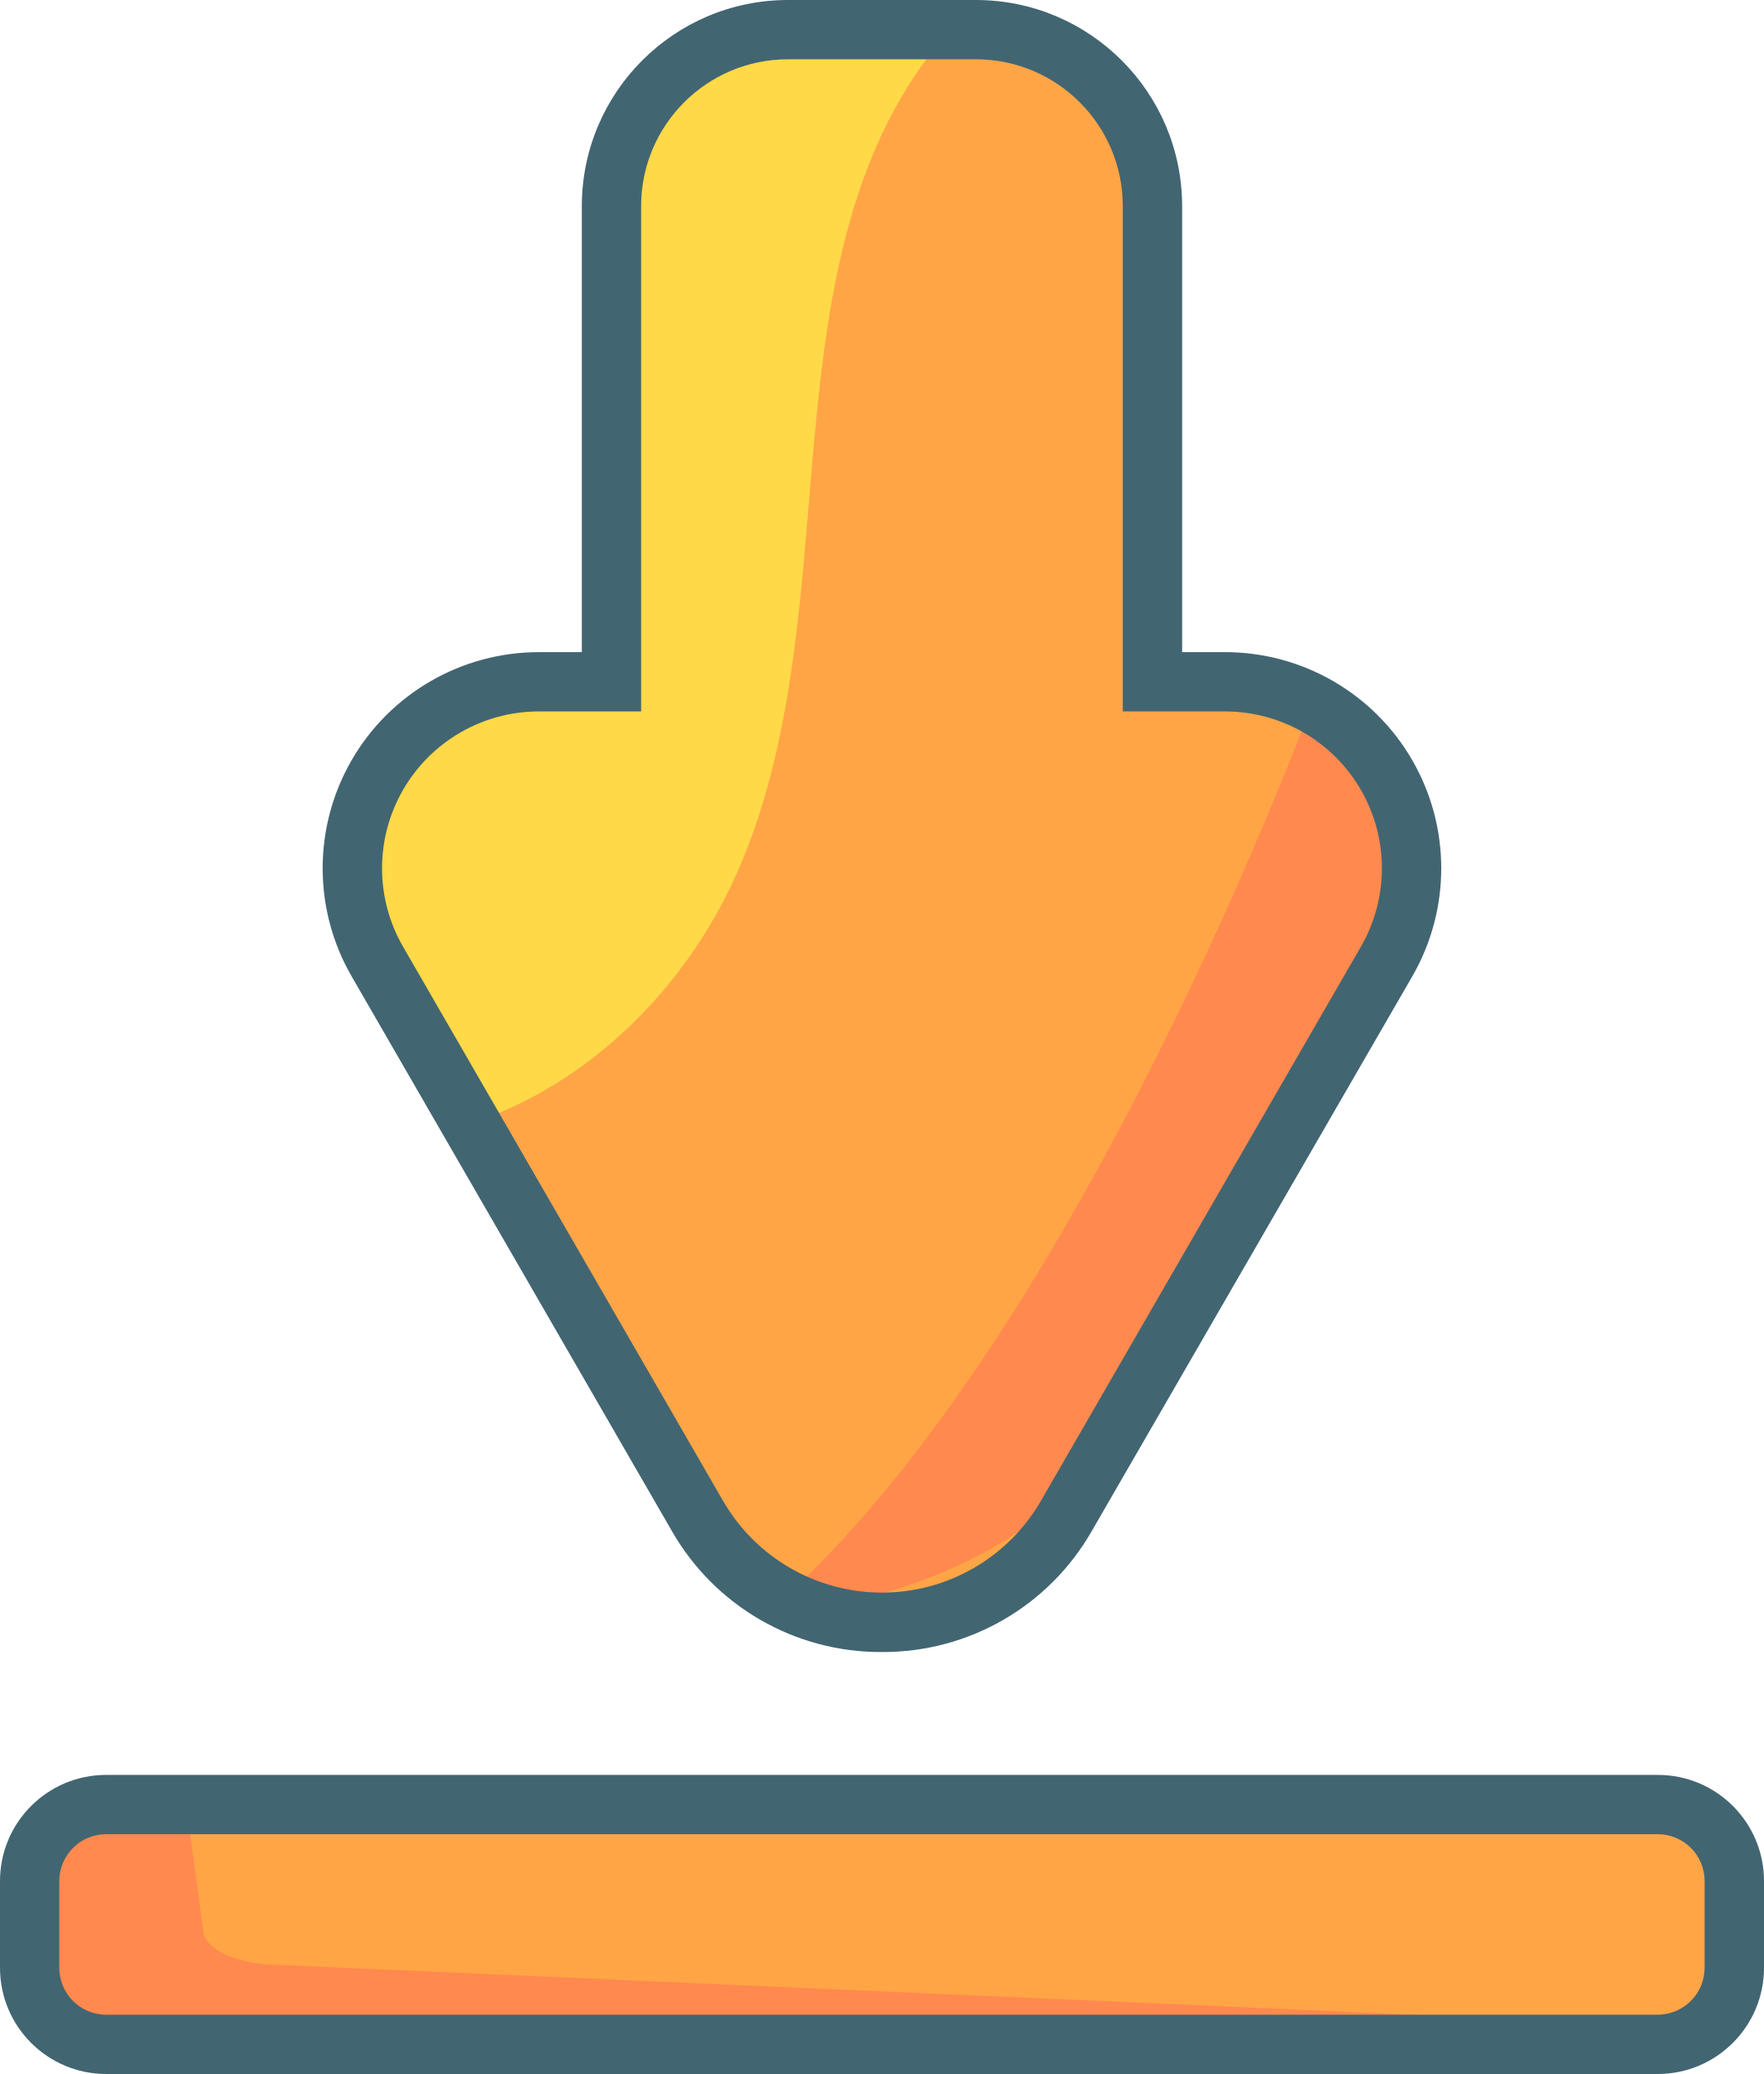
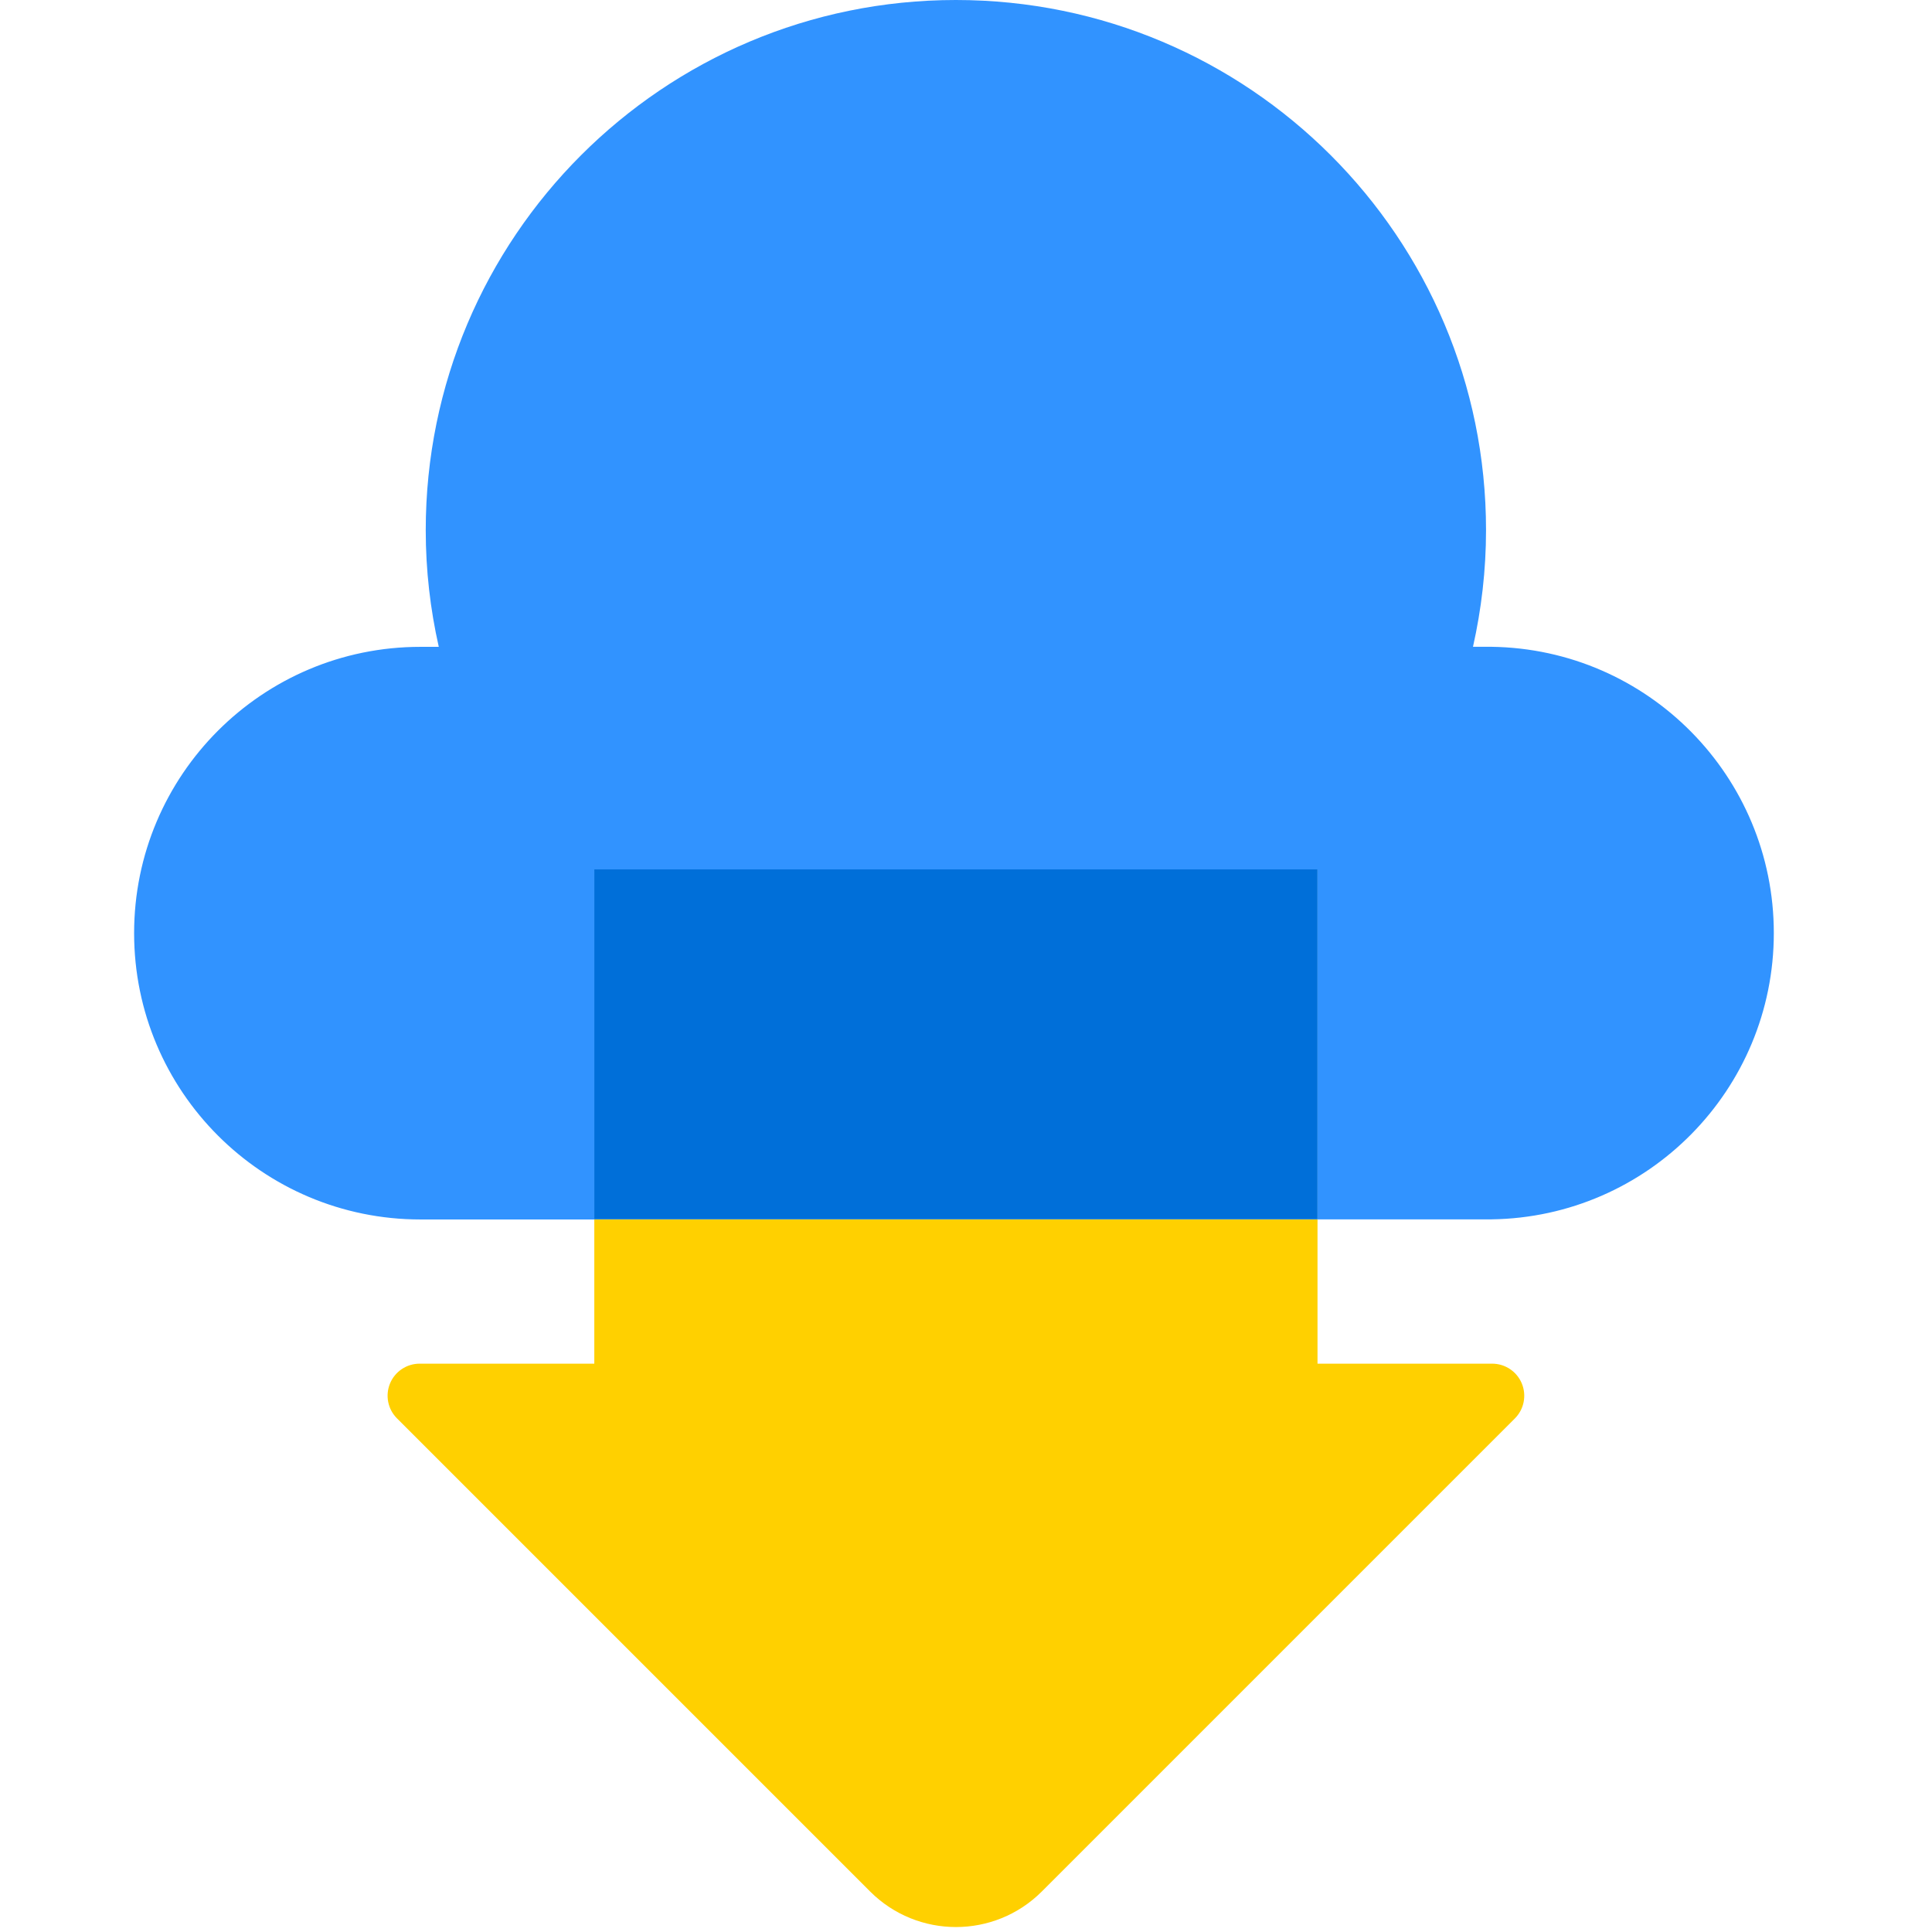
- <svg xmlns="http://www.w3.org/2000/svg" viewBox="0 0 356.99 419.8">
-   <defs>
-     <style>.cls-1{fill:#ffa546;}.cls-2{fill:#ff6059;opacity:0.4;}.cls-3{fill:#426572;}.cls-4{fill:#ffd947;}</style>
-   </defs>
-   <g id="Layer_2" data-name="Layer 2">
-     <g id="Layer_1-2" data-name="Layer 1">
-       <path class="cls-1" d="M351,380.73v17.59a15.52,15.52,0,0,1-15.47,15.48H21.46A15.52,15.52,0,0,1,6,398.32V380.73a15.51,15.51,0,0,1,15.47-15.47H335.52A15.51,15.51,0,0,1,351,380.73Z" />
-       <path class="cls-2" d="M351,406.85c0,3.95-7,7.19-15.47,7.19H21.46C13,414,6,410.8,6,406.85V380.73a15.51,15.51,0,0,1,15.47-15.47H37.66l3.44,25.27c0,4,7,7.2,15.47,7.2l283.72,12.44,7.38-2.28Z" />
-       <path class="cls-3" d="M335.52,419.8H21.46A21.5,21.5,0,0,1,0,398.32V380.73a21.49,21.49,0,0,1,21.46-21.47H335.52A21.49,21.49,0,0,1,357,380.73v17.59a21.52,21.52,0,0,1-21.46,21.48ZM21.46,371.26A9.48,9.48,0,0,0,12,380.73v17.59a9.48,9.48,0,0,0,9.46,9.48H335.52a9.52,9.52,0,0,0,9.46-9.48V380.73a9.48,9.48,0,0,0-9.46-9.47Z" />
-       <path class="cls-1" d="M247.93,138H233.23V41.7A35.7,35.7,0,0,0,197.53,6H159.45a35.7,35.7,0,0,0-35.7,35.7V138H109.06C80,138,61.84,169.48,76.37,194.64l34.72,60.13,30,52c16.6,28.76,58.12,28.76,74.72,0l30-52,34.72-60.13C295.14,169.48,277,138,247.93,138Z" />
-       <path class="cls-2" d="M280.62,188l-34.73,60.13-30,52c-11.24,19.46-66.68,32.78-52.52,18.88,60.22-59.12,104.3-182.16,104.3-182.16A37.74,37.74,0,0,1,280.62,188Z" />
-       <path class="cls-4" d="M192.3,6c-.22.23-.42.47-.63.72-38.92,45-18.36,116.49-42.85,170.71-10.14,22.45-29.18,41.51-52.15,49.48L78,194.64C63.52,169.48,81.67,138,110.72,138h14.7V41.7A35.7,35.7,0,0,1,161.12,6Z" />
-       <path class="cls-3" d="M178.49,334.39h0a48.64,48.64,0,0,1-42.56-24.57L71.17,197.64A43.75,43.75,0,0,1,109.06,132h8.69V41.7A41.74,41.74,0,0,1,159.45,0h38.09a41.75,41.75,0,0,1,41.7,41.7V132h8.69a43.75,43.75,0,0,1,37.89,65.62L221,309.82A48.64,48.64,0,0,1,178.49,334.39ZM109.06,144a31.75,31.75,0,0,0-27.49,47.62l64.76,112.17a37.14,37.14,0,0,0,64.33,0l64.76-112.17A31.75,31.75,0,0,0,247.92,144H227.23V41.7A29.73,29.73,0,0,0,197.53,12H159.45a29.73,29.73,0,0,0-29.7,29.7V144Z" />
-     </g>
-   </g>
+ <svg xmlns="http://www.w3.org/2000/svg" t="1663585125804" class="icon" viewBox="0 0 1024 1024" version="1.1" p-id="3080" width="200" height="200">
+   <path d="M790.471 342.812h-9.756c4.466-19.911 6.912-40.59 6.912-61.838C787.627 125.781 661.845 0 506.624 0 351.46 0 225.65 125.781 225.65 281.031c0 21.22 2.418 41.899 6.912 61.81h-9.728a151.751 151.751 0 1 0 0 303.502h92.16V460.8H698.311v185.486h92.16a151.751 151.751 0 0 0 0-303.474" fill="#3193FF" p-id="3081" />
+   <path d="M314.994 722.773H222.436a16.981 16.981 0 0 0-12.004 29.013l250.738 250.738a64.37 64.37 0 0 0 91.022 0l250.738-250.738a17.01 17.01 0 0 0-12.032-29.013H698.311v-76.459H314.994v76.459z" fill="#FFD000" p-id="3082" />
+   <path d="M314.994 646.258H698.311V460.8H314.994z" fill="#006FD9" p-id="3083" />
</svg>
